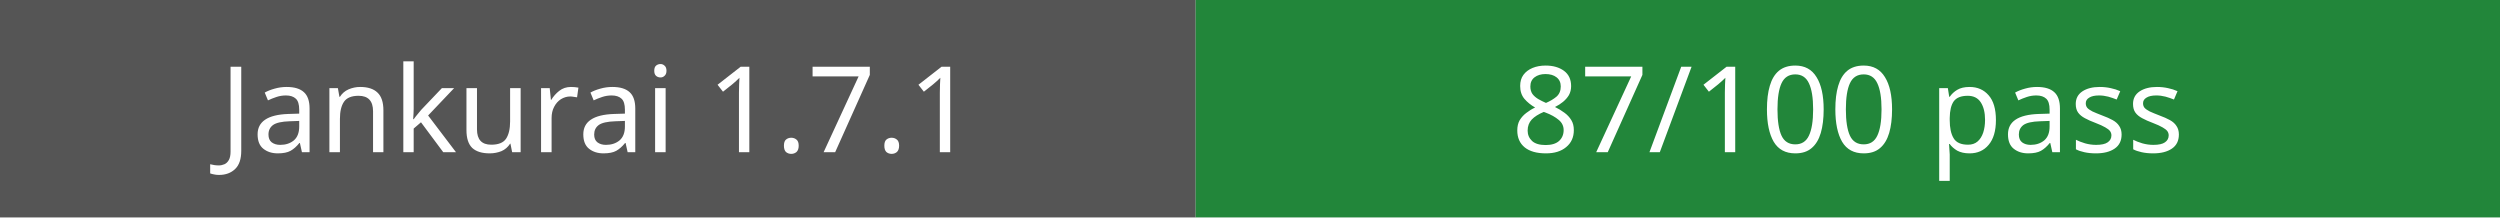
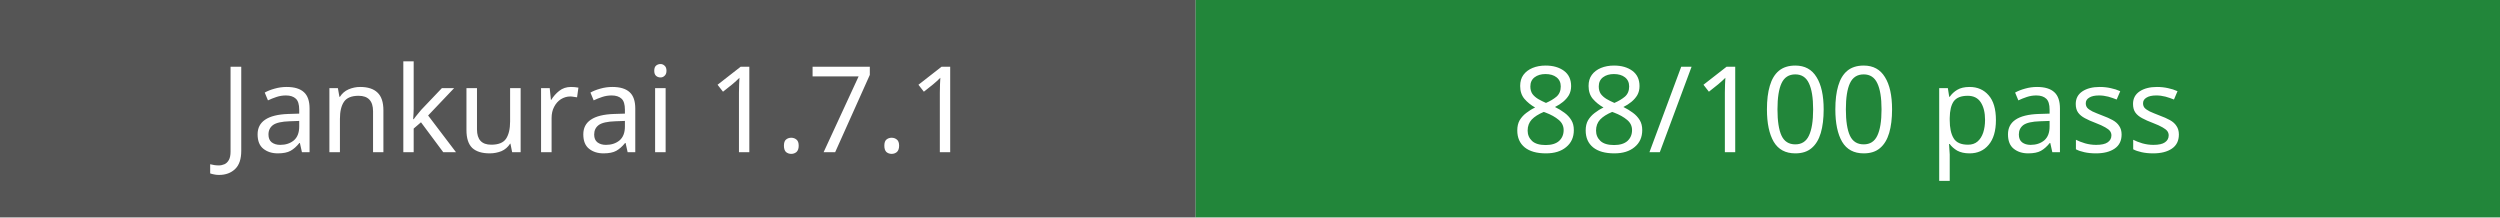
- <svg xmlns="http://www.w3.org/2000/svg" width="230" height="20" role="img" aria-label="Jankurai: 87/100 pass">
+ <svg xmlns="http://www.w3.org/2000/svg" width="230" height="20" role="img" aria-label="Jankurai: 88/100 pass">
  <rect width="110" height="20" fill="#555" />
  <rect x="110" width="120" height="20" fill="#22863a" />
  <g fill="#fff" text-anchor="middle" font-family="Verdana,sans-serif" font-size="11">
    <text x="55" y="14">Jankurai 1.7.1</text>
-     <text x="170" y="14">87/100 pass</text>
+     <text x="170" y="14">88/100 pass</text>
  </g>
</svg>
